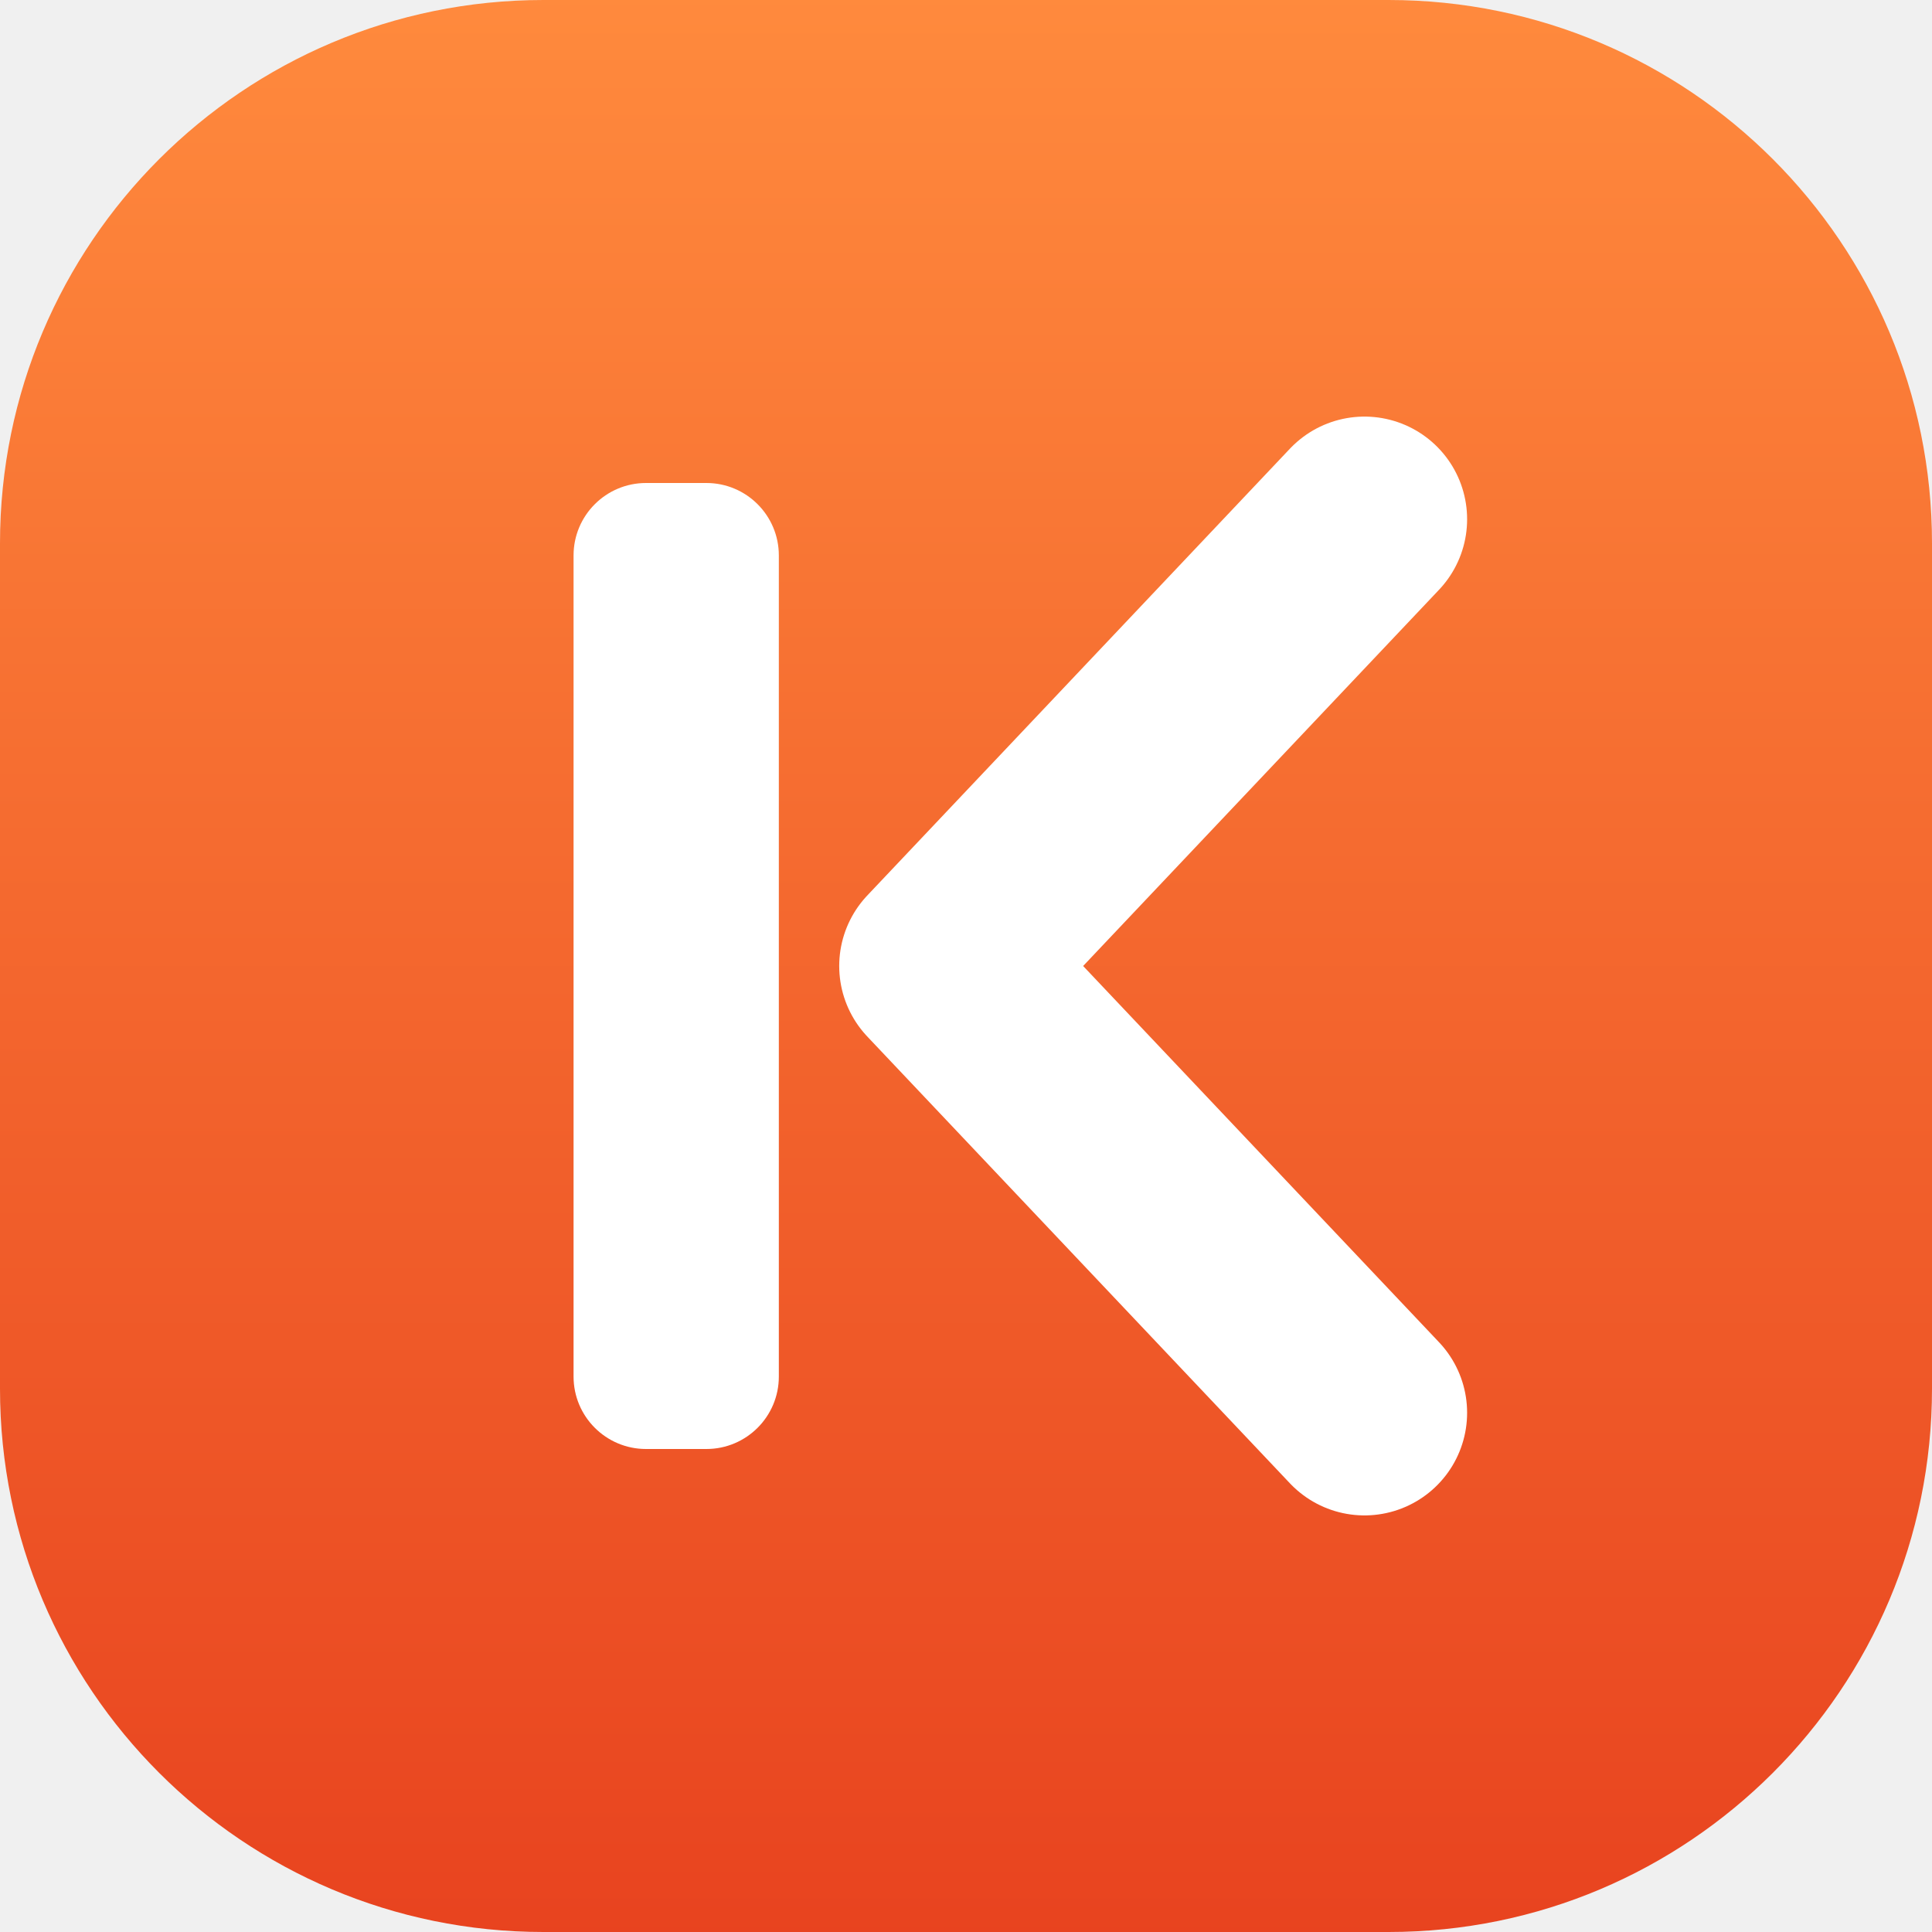
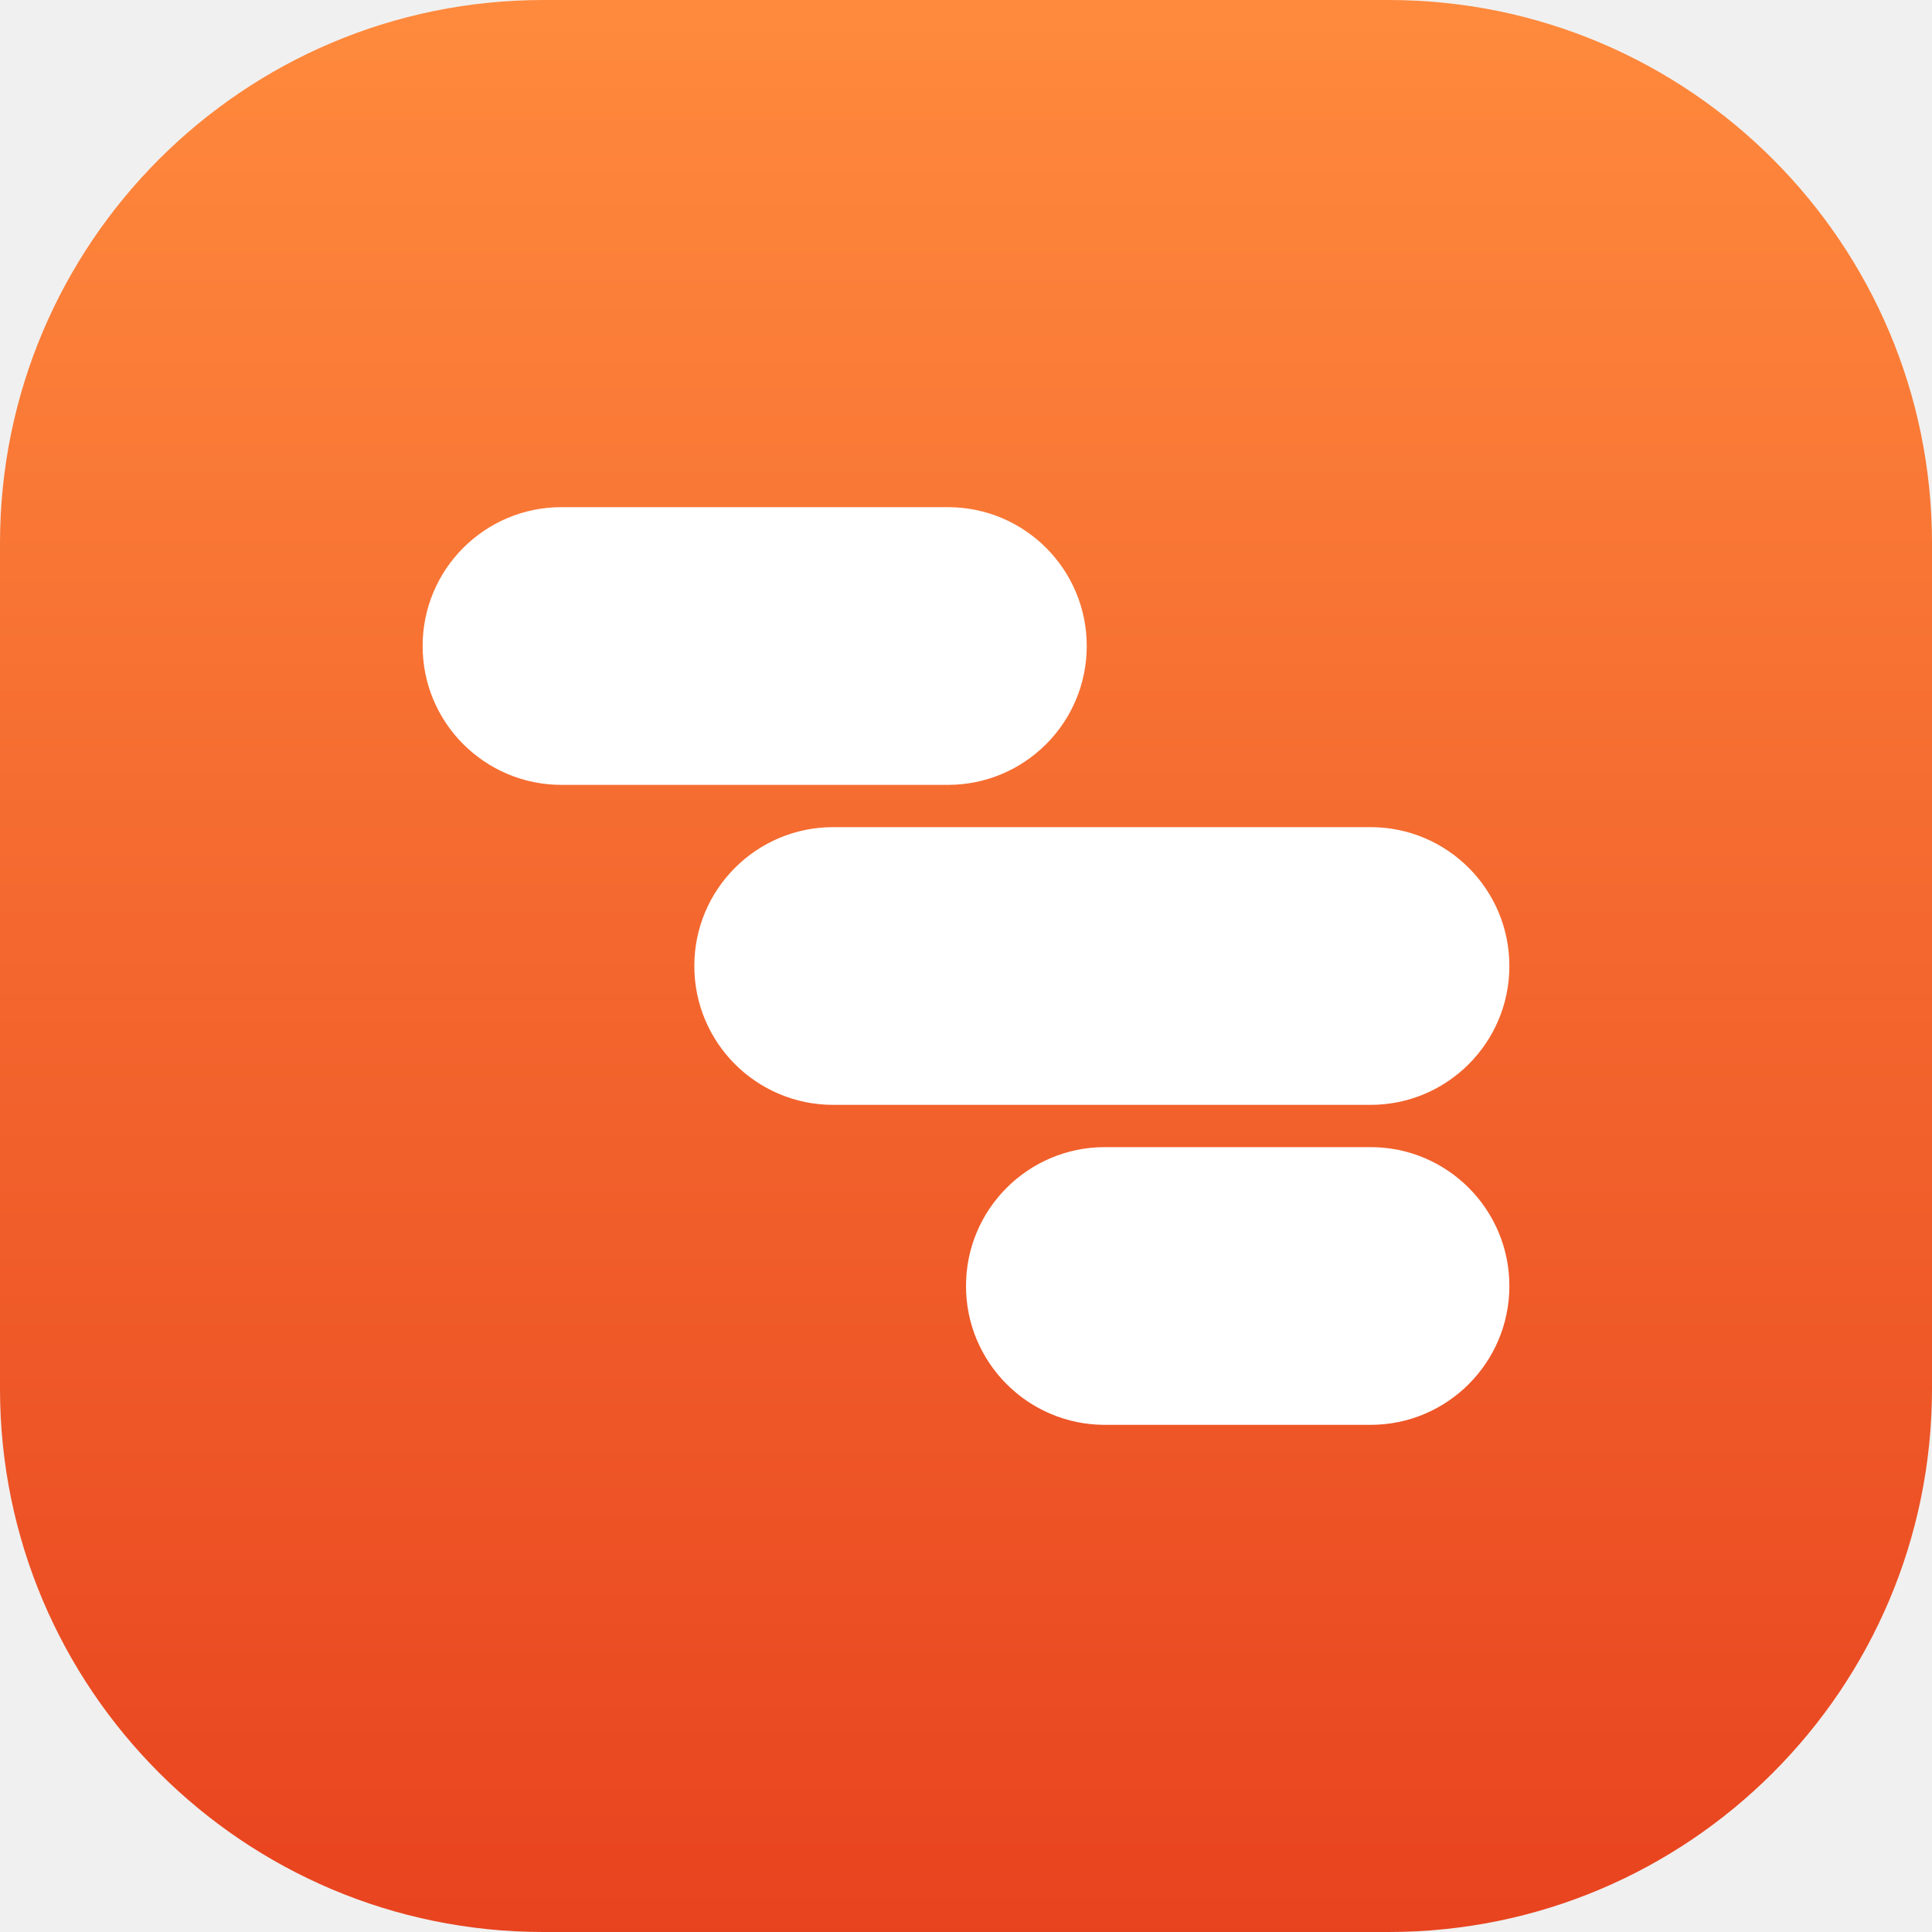
<svg xmlns="http://www.w3.org/2000/svg" viewBox="0 0 32 32">
  <defs>
    <linearGradient id="k" x1="0" y1="0" x2="0" y2="1">
      <stop offset="0" stop-color="#ff8a3d" />
      <stop offset="1" stop-color="#e8431f" />
    </linearGradient>
  </defs>
  <rect width="32" height="32" rx="9" fill="url(#k)" />
-   <rect x="9.5" y="8" width="3.4" height="16" rx="1.2" fill="#fff" />
-   <path d="M22.6 8.6 15.6 16l7 7.4" fill="none" stroke="#fff" stroke-width="3.4" stroke-linecap="round" stroke-linejoin="round" />
+   <rect x="7" y="8.4" width="11" height="4.6" rx="2.3" fill="#fff" />
+   <rect x="11.5" y="13.7" width="13.5" height="4.6" rx="2.3" fill="#fff" />
+   <rect x="16" y="19" width="9" height="4.6" rx="2.3" fill="#fff" />
</svg>
